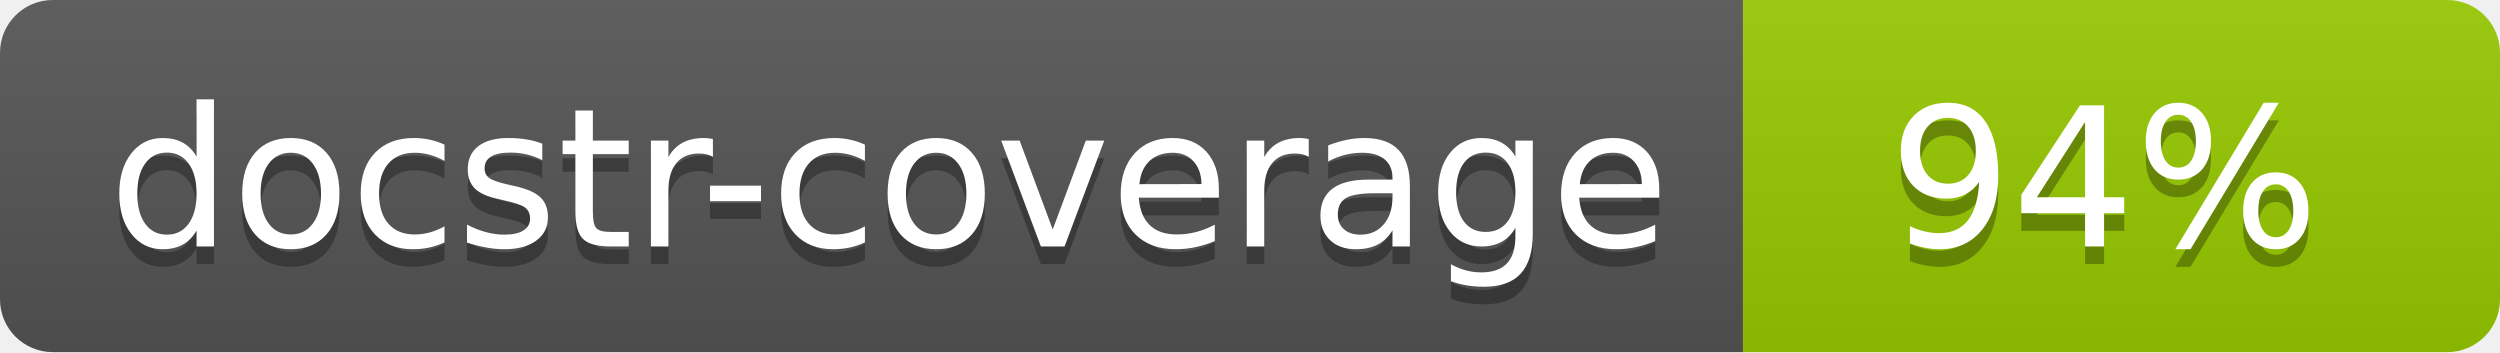
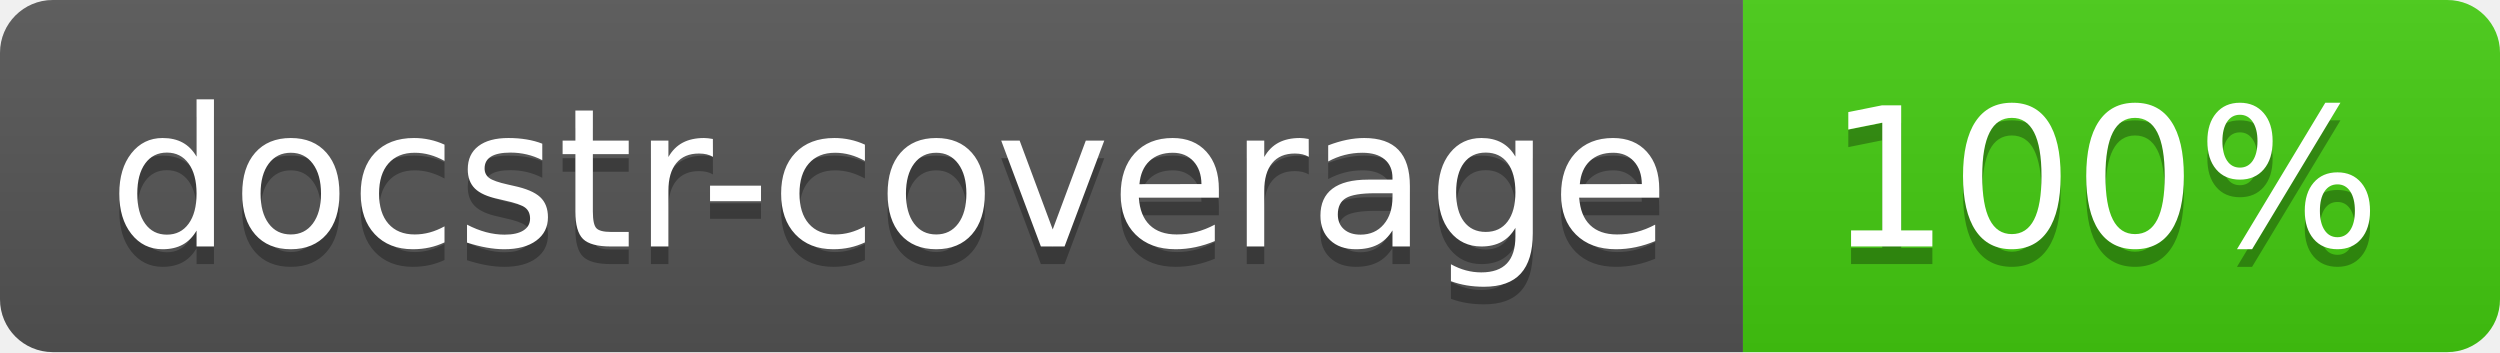
<svg xmlns="http://www.w3.org/2000/svg" width="142" height="20">
  <linearGradient id="s" x2="0" y2="100%">
    <stop offset="0" stop-color="#bbb" stop-opacity=".1" />
    <stop offset="1" stop-opacity=".1" />
  </linearGradient>
  <clipPath id="r">
    <rect width="142" height="20" rx="3" fill="#fff" />
  </clipPath>
  <g clip-path="url(#r)">
    <rect width="99" height="20" fill="#555" />
-     <rect x="99" width="43" height="20" fill="#97CA00" />
+     <rect x="99" width="43" height="20" fill="#4c1" />
    <rect width="142" height="20" fill="url(#s)" />
  </g>
  <g fill="#fff" text-anchor="middle" font-family="Verdana,Geneva,DejaVu Sans,sans-serif" font-size="110">
    <text x="505" y="150" fill="#010101" fill-opacity=".3" transform="scale(.1)" textLength="890">docstr-coverage</text>
    <text x="505" y="140" transform="scale(.1)" textLength="890">docstr-coverage</text>
-     <text x="1195" y="150" fill="#010101" fill-opacity=".3" transform="scale(.1)">94%</text>
-     <text x="1195" y="140" transform="scale(.1)">94%</text>
+     <text x="1195" y="150" fill="#010101" fill-opacity=".3" transform="scale(.1)">100%</text>
+     <text x="1195" y="140" transform="scale(.1)">100%</text>
  </g>
</svg>
